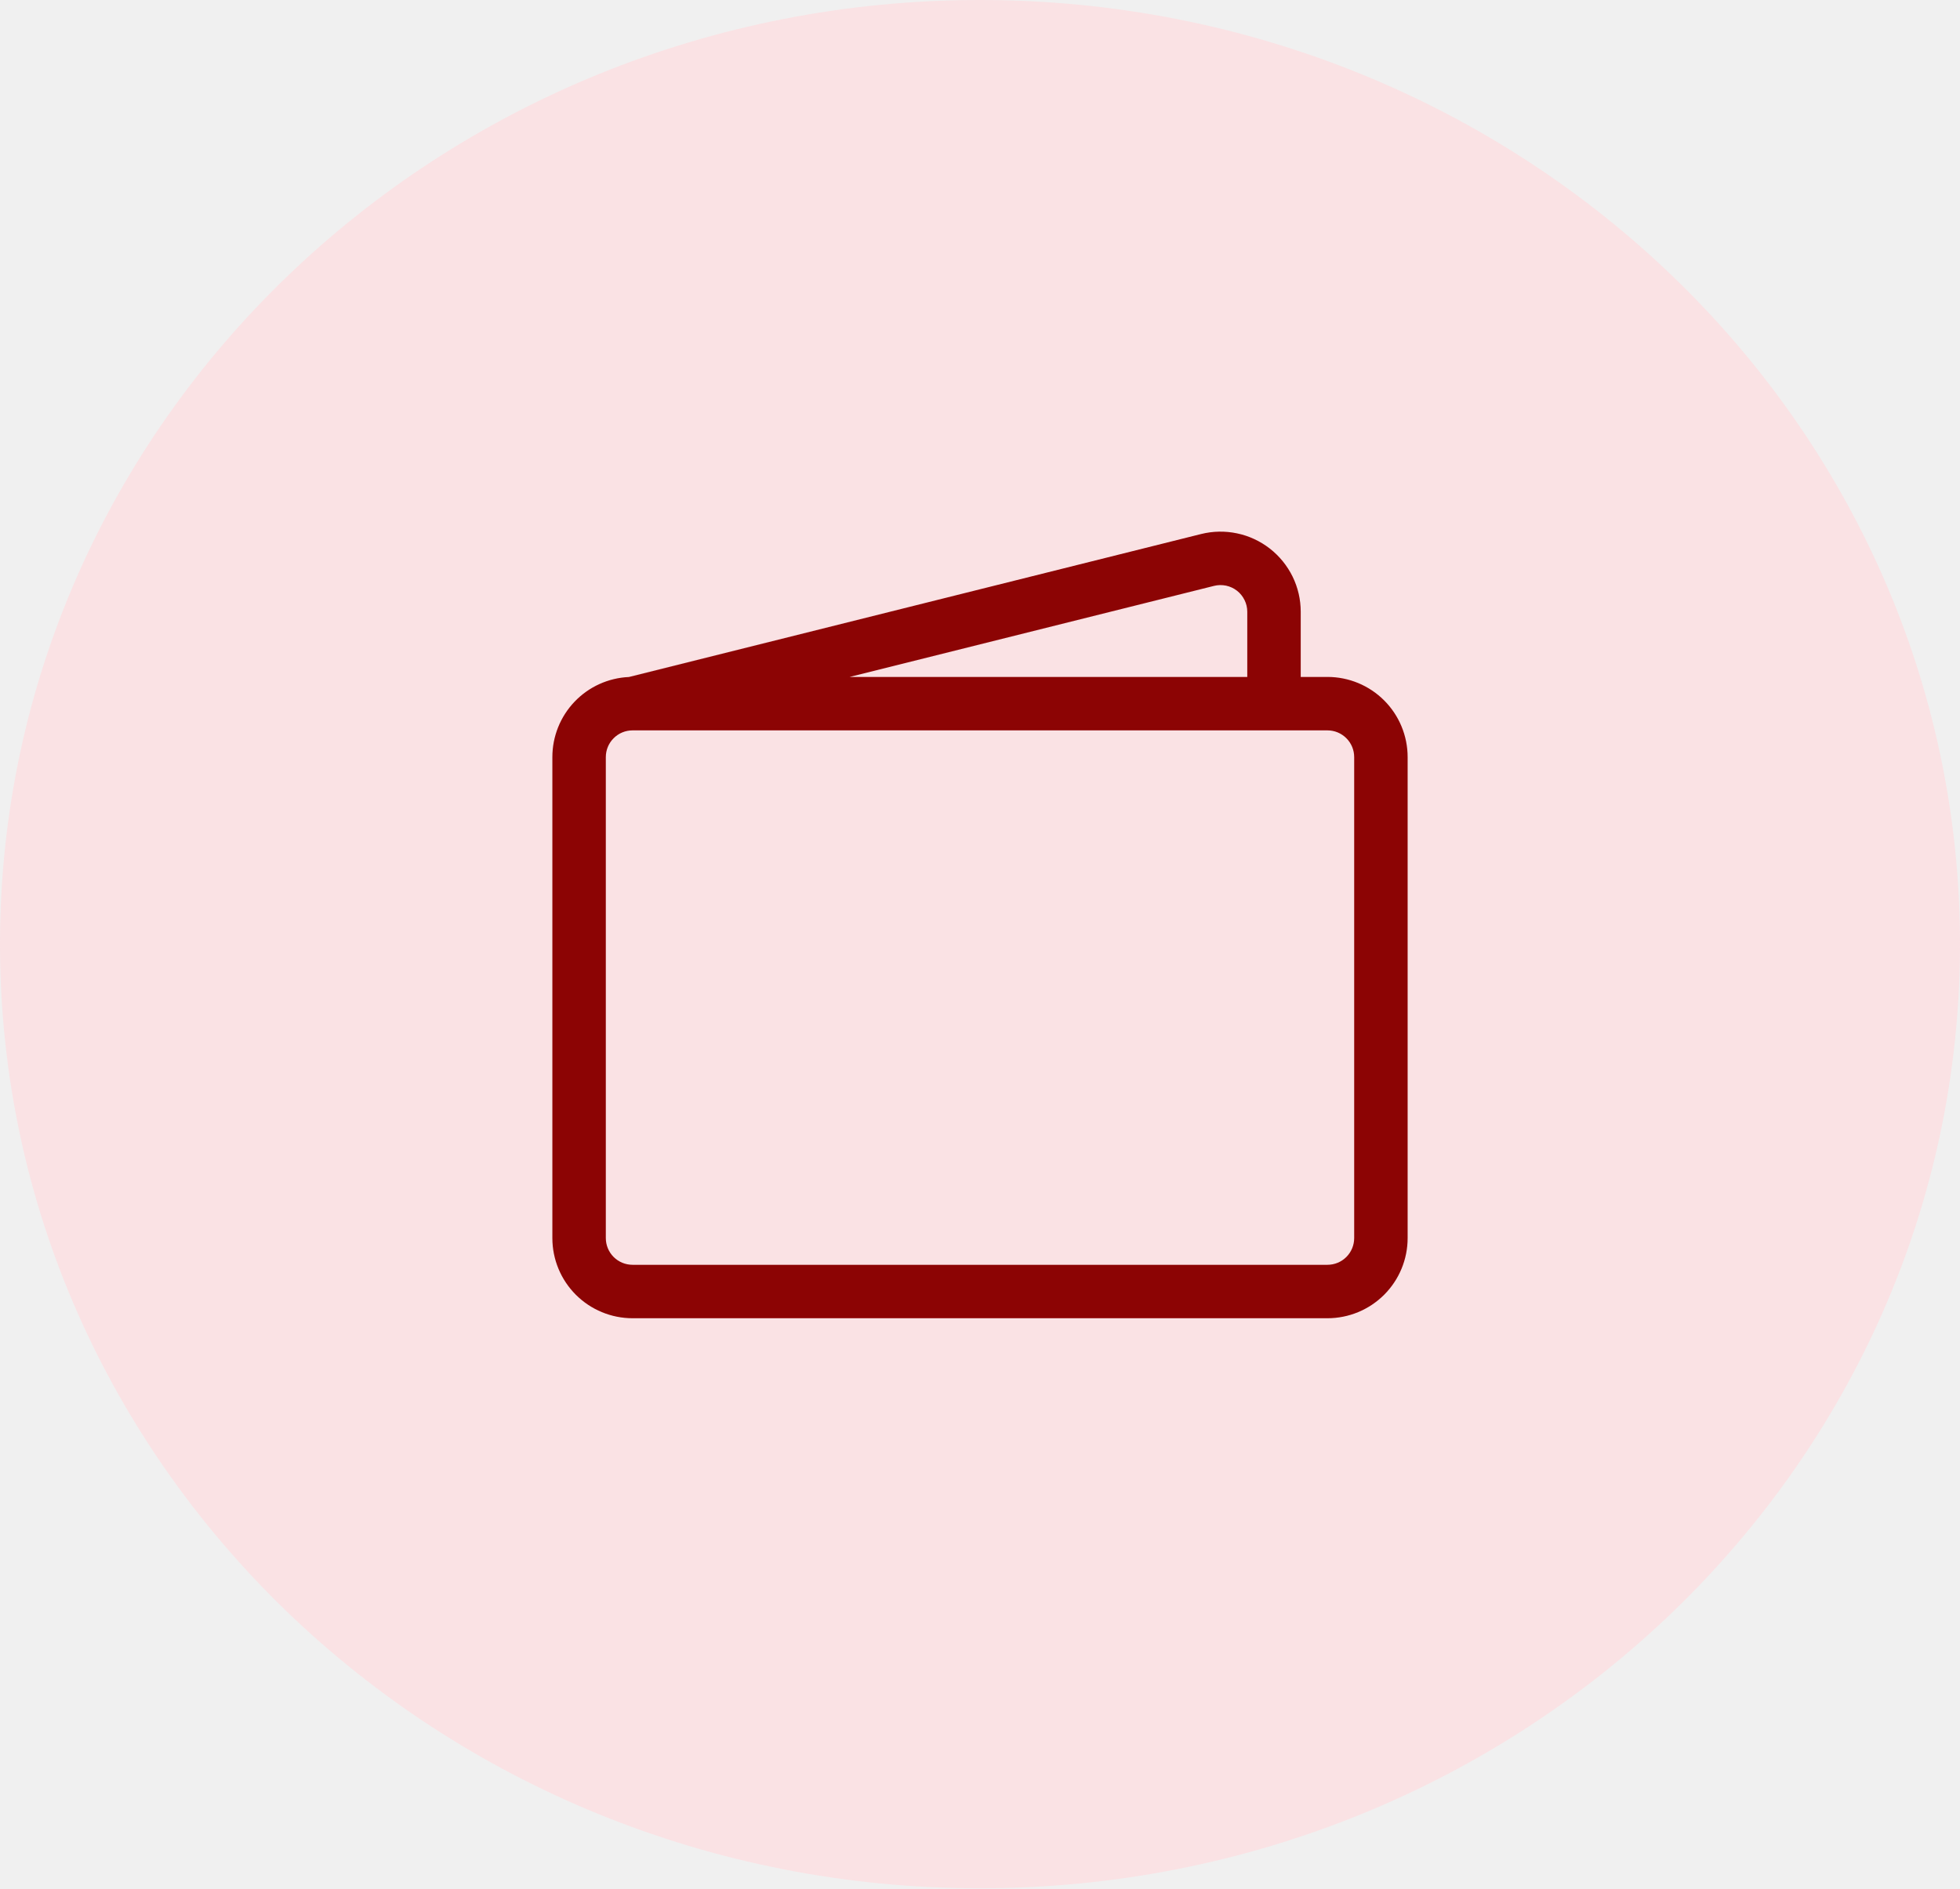
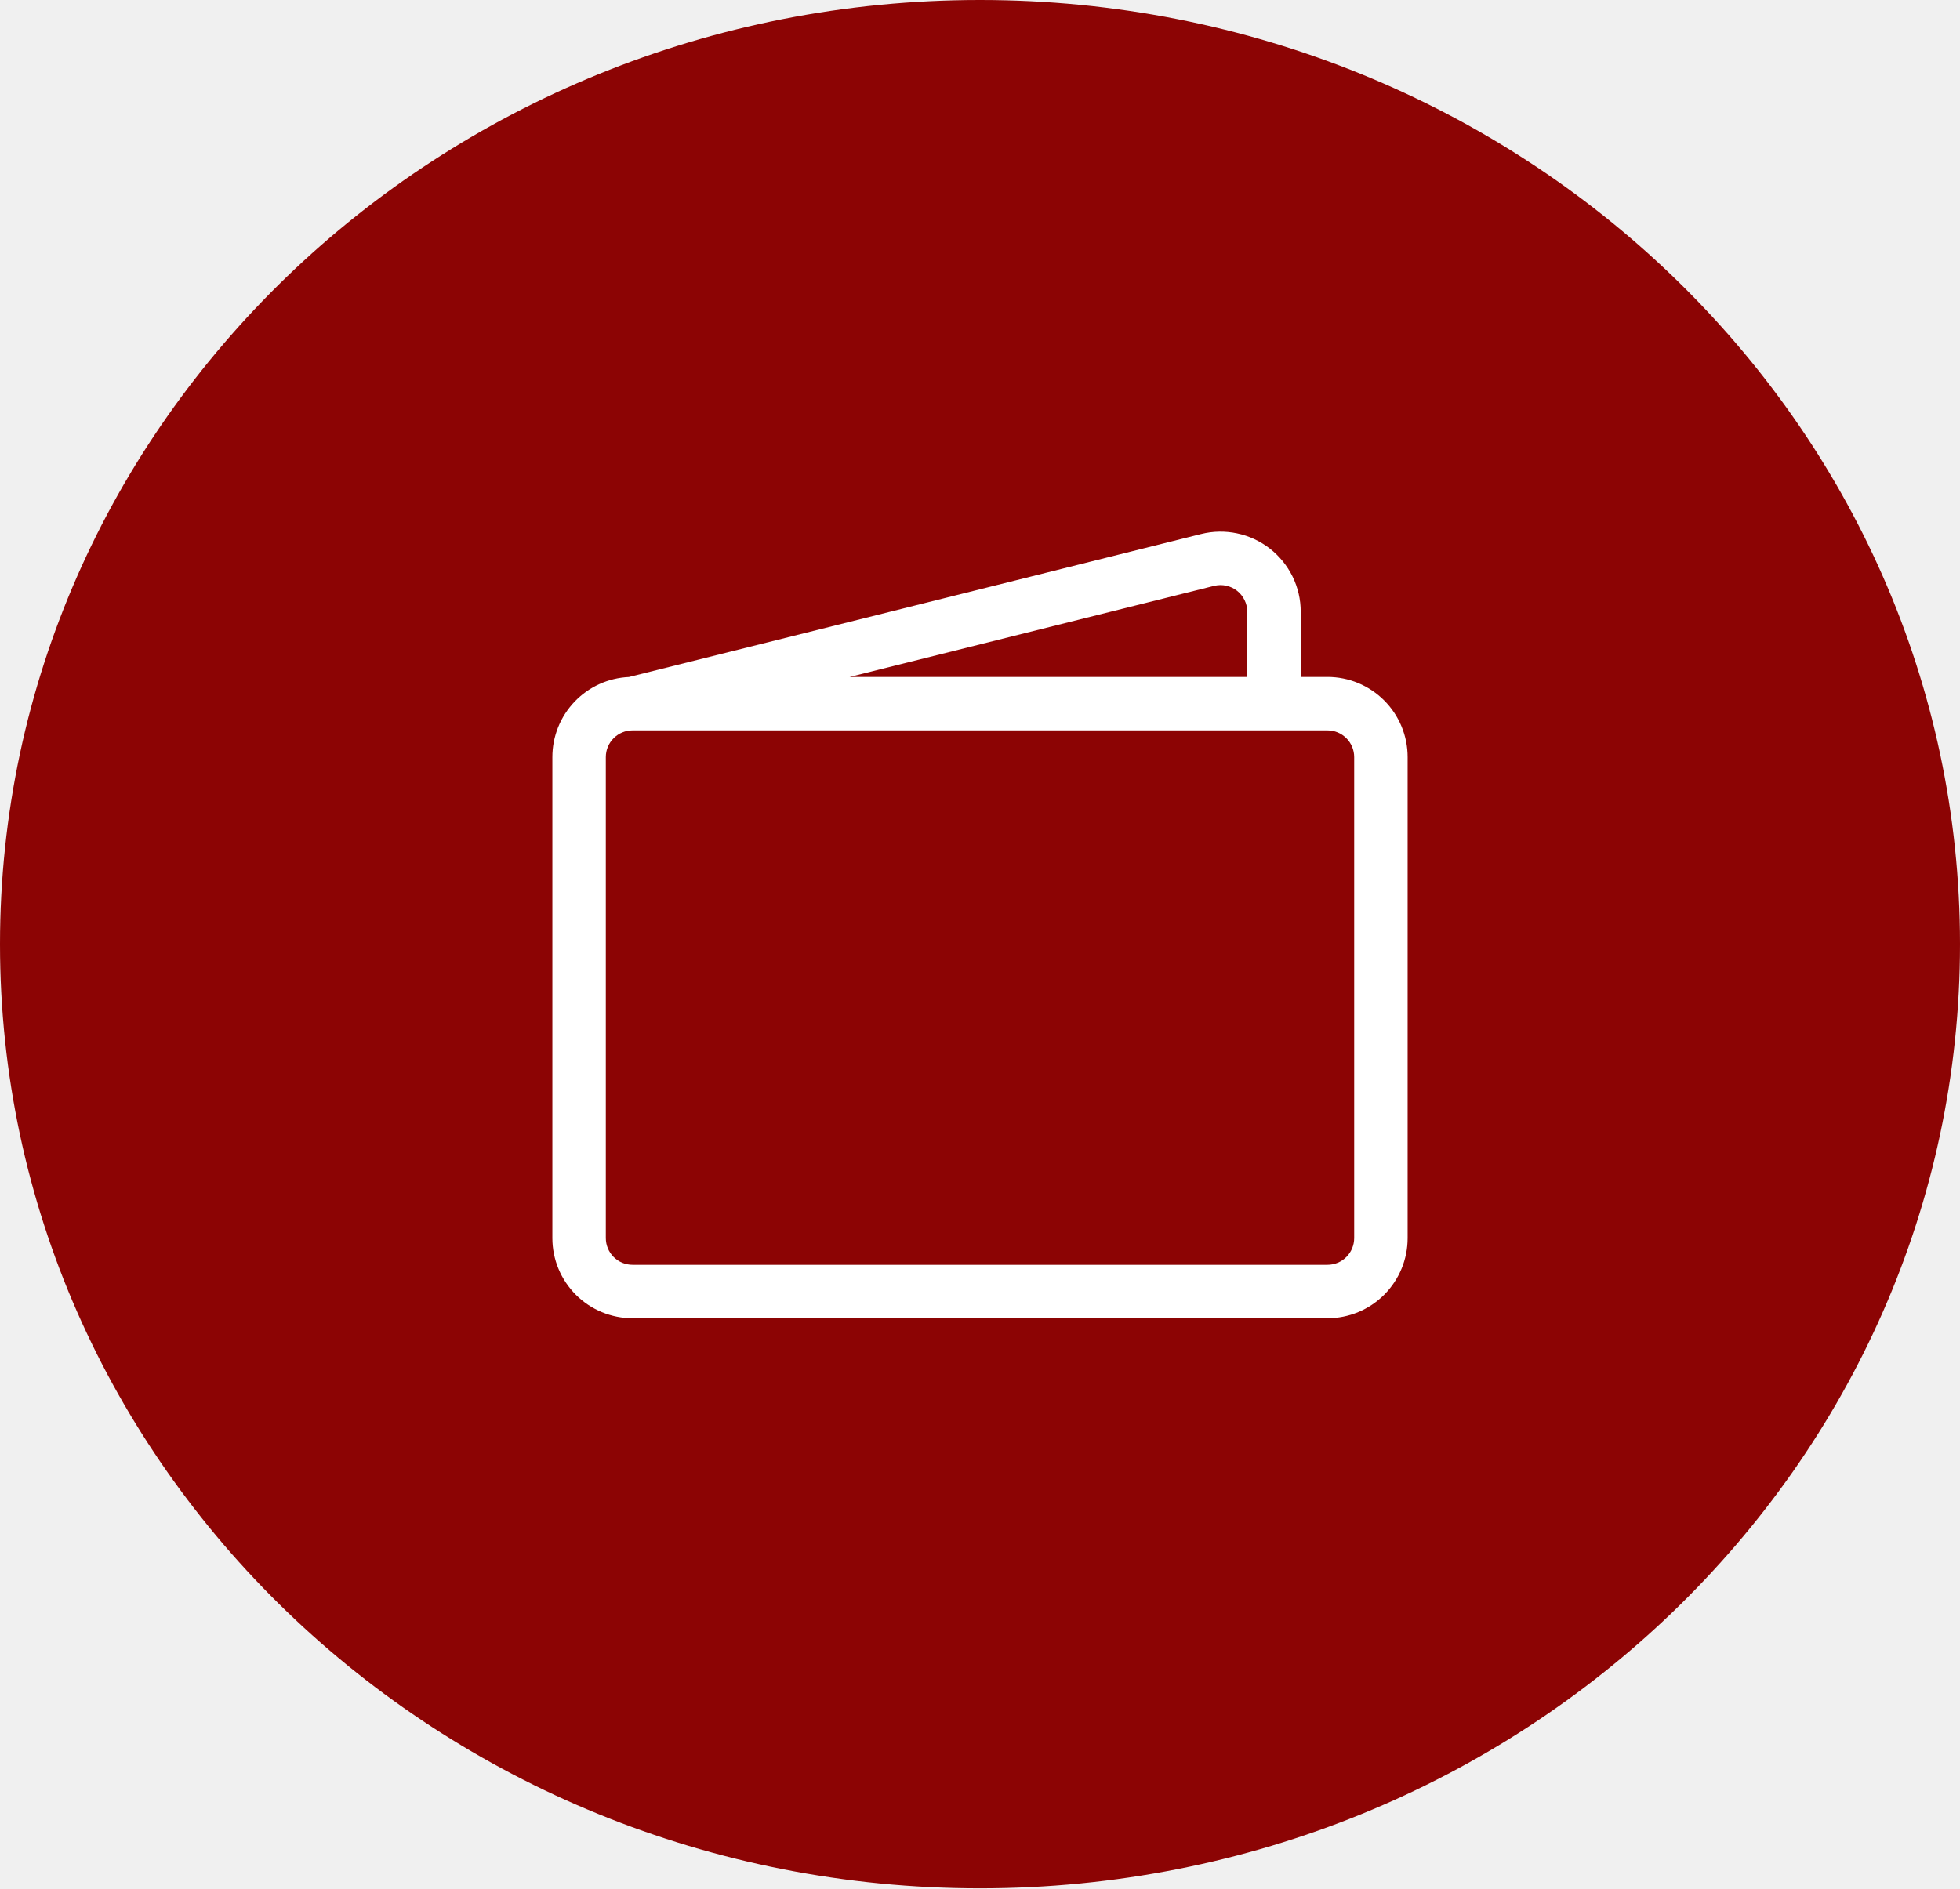
<svg xmlns="http://www.w3.org/2000/svg" width="55" height="53" viewBox="0 0 55 53" fill="none">
-   <ellipse cx="27.5" cy="26.5" rx="27.5" ry="26.5" fill="#FAE2E4" />
-   <g clip-path="url(#clip0_299_367)">
-     <path fill-rule="evenodd" clip-rule="evenodd" d="M33.704 14.989C34.036 14.906 34.382 14.9 34.716 14.971C35.05 15.041 35.364 15.188 35.634 15.398C35.903 15.608 36.121 15.877 36.272 16.184C36.422 16.491 36.5 16.828 36.5 17.17V19H37.25C37.847 19 38.419 19.237 38.841 19.659C39.263 20.081 39.5 20.653 39.5 21.25V34.75C39.5 35.347 39.263 35.919 38.841 36.341C38.419 36.763 37.847 37 37.25 37H17.75C17.153 37 16.581 36.763 16.159 36.341C15.737 35.919 15.5 35.347 15.5 34.75V21.25C15.5 20.671 15.723 20.114 16.123 19.695C16.523 19.276 17.069 19.028 17.648 19.002L33.704 14.989ZM23.843 19H35V17.17C35 17.056 34.974 16.944 34.923 16.842C34.873 16.74 34.801 16.65 34.711 16.58C34.621 16.51 34.517 16.462 34.406 16.438C34.294 16.415 34.179 16.417 34.069 16.444L23.843 19ZM17.75 20.5C17.551 20.5 17.36 20.579 17.22 20.72C17.079 20.86 17 21.051 17 21.25V34.75C17 34.949 17.079 35.14 17.22 35.281C17.36 35.421 17.551 35.5 17.75 35.5H37.25C37.449 35.5 37.64 35.421 37.78 35.281C37.921 35.14 38 34.949 38 34.75V21.25C38 21.051 37.921 20.86 37.78 20.72C37.64 20.579 37.449 20.5 37.25 20.5H17.75Z" fill="#8C0404" />
+   <ellipse cx="27.5" cy="26.5" rx="27.5" ry="26.5" fill="#8C0404" />
+   <g clip-path="url(#clip0_1887_5735)">
+     <path fill-rule="evenodd" clip-rule="evenodd" d="M33.704 14.989C34.036 14.906 34.382 14.9 34.716 14.971C35.05 15.041 35.364 15.188 35.634 15.398C35.903 15.608 36.121 15.877 36.272 16.184C36.422 16.491 36.5 16.828 36.5 17.17V19H37.25C37.847 19 38.419 19.237 38.841 19.659C39.263 20.081 39.5 20.653 39.5 21.25V34.75C39.5 35.347 39.263 35.919 38.841 36.341C38.419 36.763 37.847 37 37.25 37H17.75C17.153 37 16.581 36.763 16.159 36.341C15.737 35.919 15.5 35.347 15.5 34.75V21.25C15.5 20.671 15.723 20.114 16.123 19.695C16.523 19.276 17.069 19.028 17.648 19.002L33.704 14.989ZM23.843 19H35V17.17C35 17.056 34.974 16.944 34.923 16.842C34.873 16.74 34.801 16.65 34.711 16.58C34.621 16.51 34.517 16.462 34.406 16.438C34.294 16.415 34.179 16.417 34.069 16.444L23.843 19ZM17.75 20.5C17.551 20.5 17.36 20.579 17.22 20.72C17.079 20.86 17 21.051 17 21.25V34.75C17 34.949 17.079 35.14 17.22 35.281C17.36 35.421 17.551 35.5 17.75 35.5H37.25C37.449 35.5 37.64 35.421 37.78 35.281C37.921 35.14 38 34.949 38 34.75V21.25C38 21.051 37.921 20.86 37.78 20.72C37.64 20.579 37.449 20.5 37.25 20.5H17.75Z" fill="white" />
  </g>
  <defs>
-     <clipPath id="clip0_299_367">
+     <clipPath id="clip0_1887_5735">
      <rect width="24" height="24" fill="white" transform="translate(15.5 14.5)" />
    </clipPath>
  </defs>
</svg>
